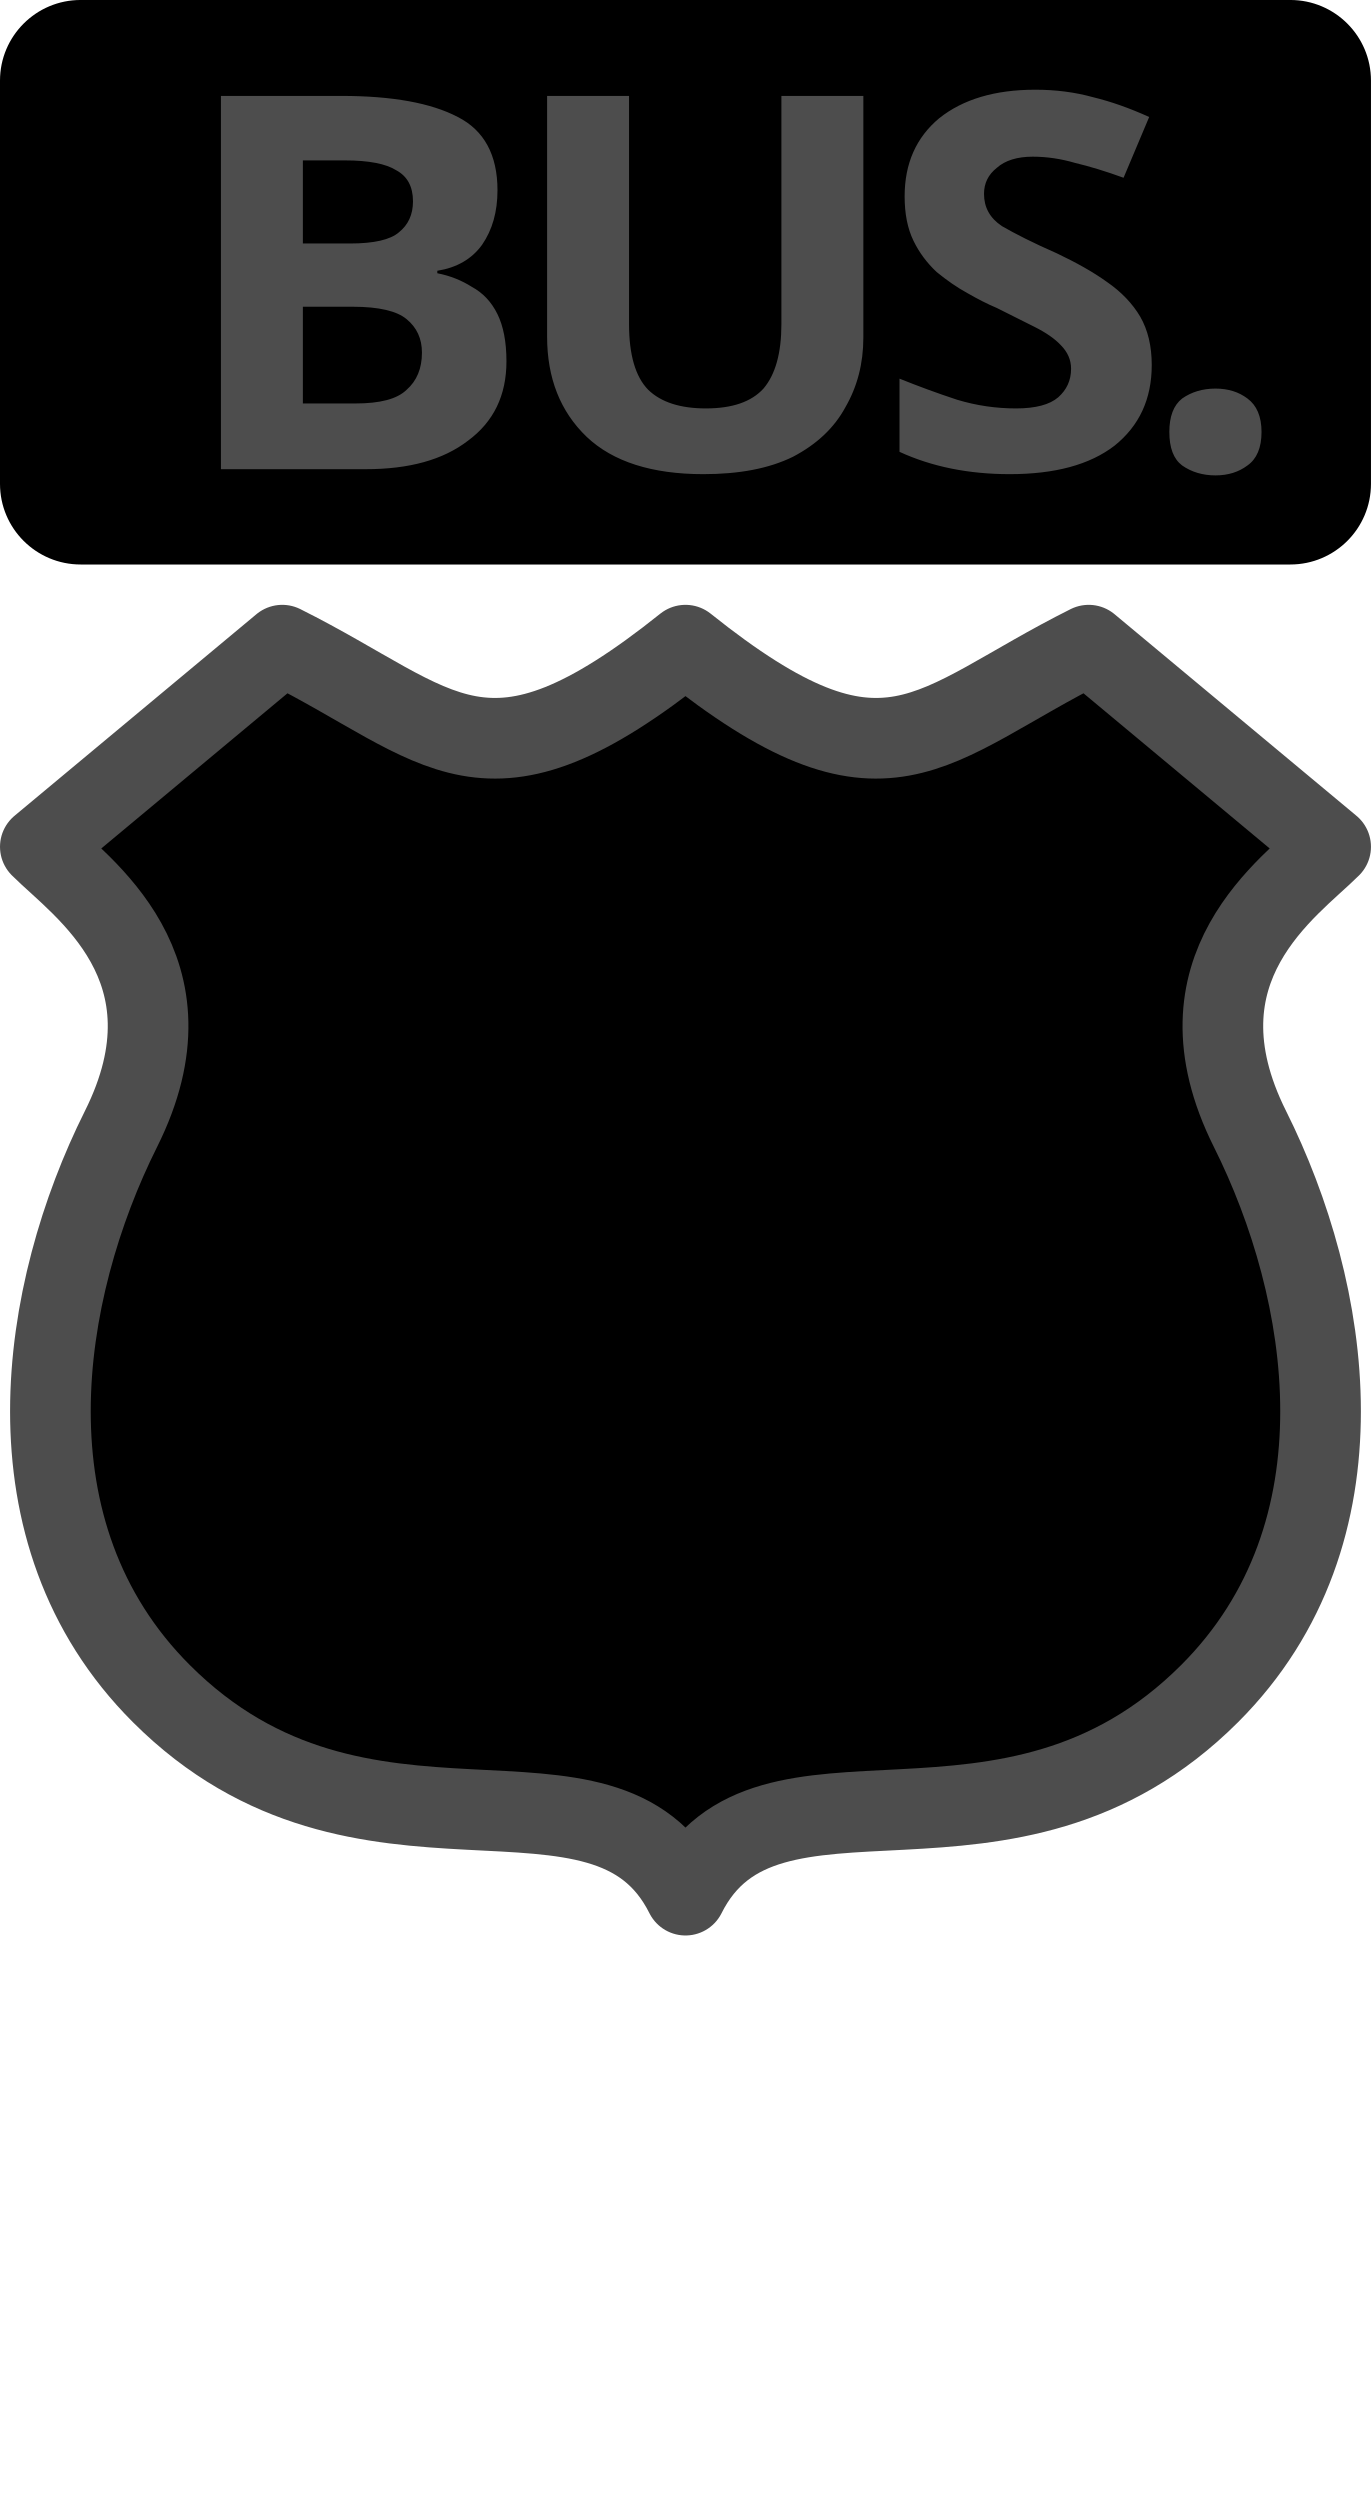
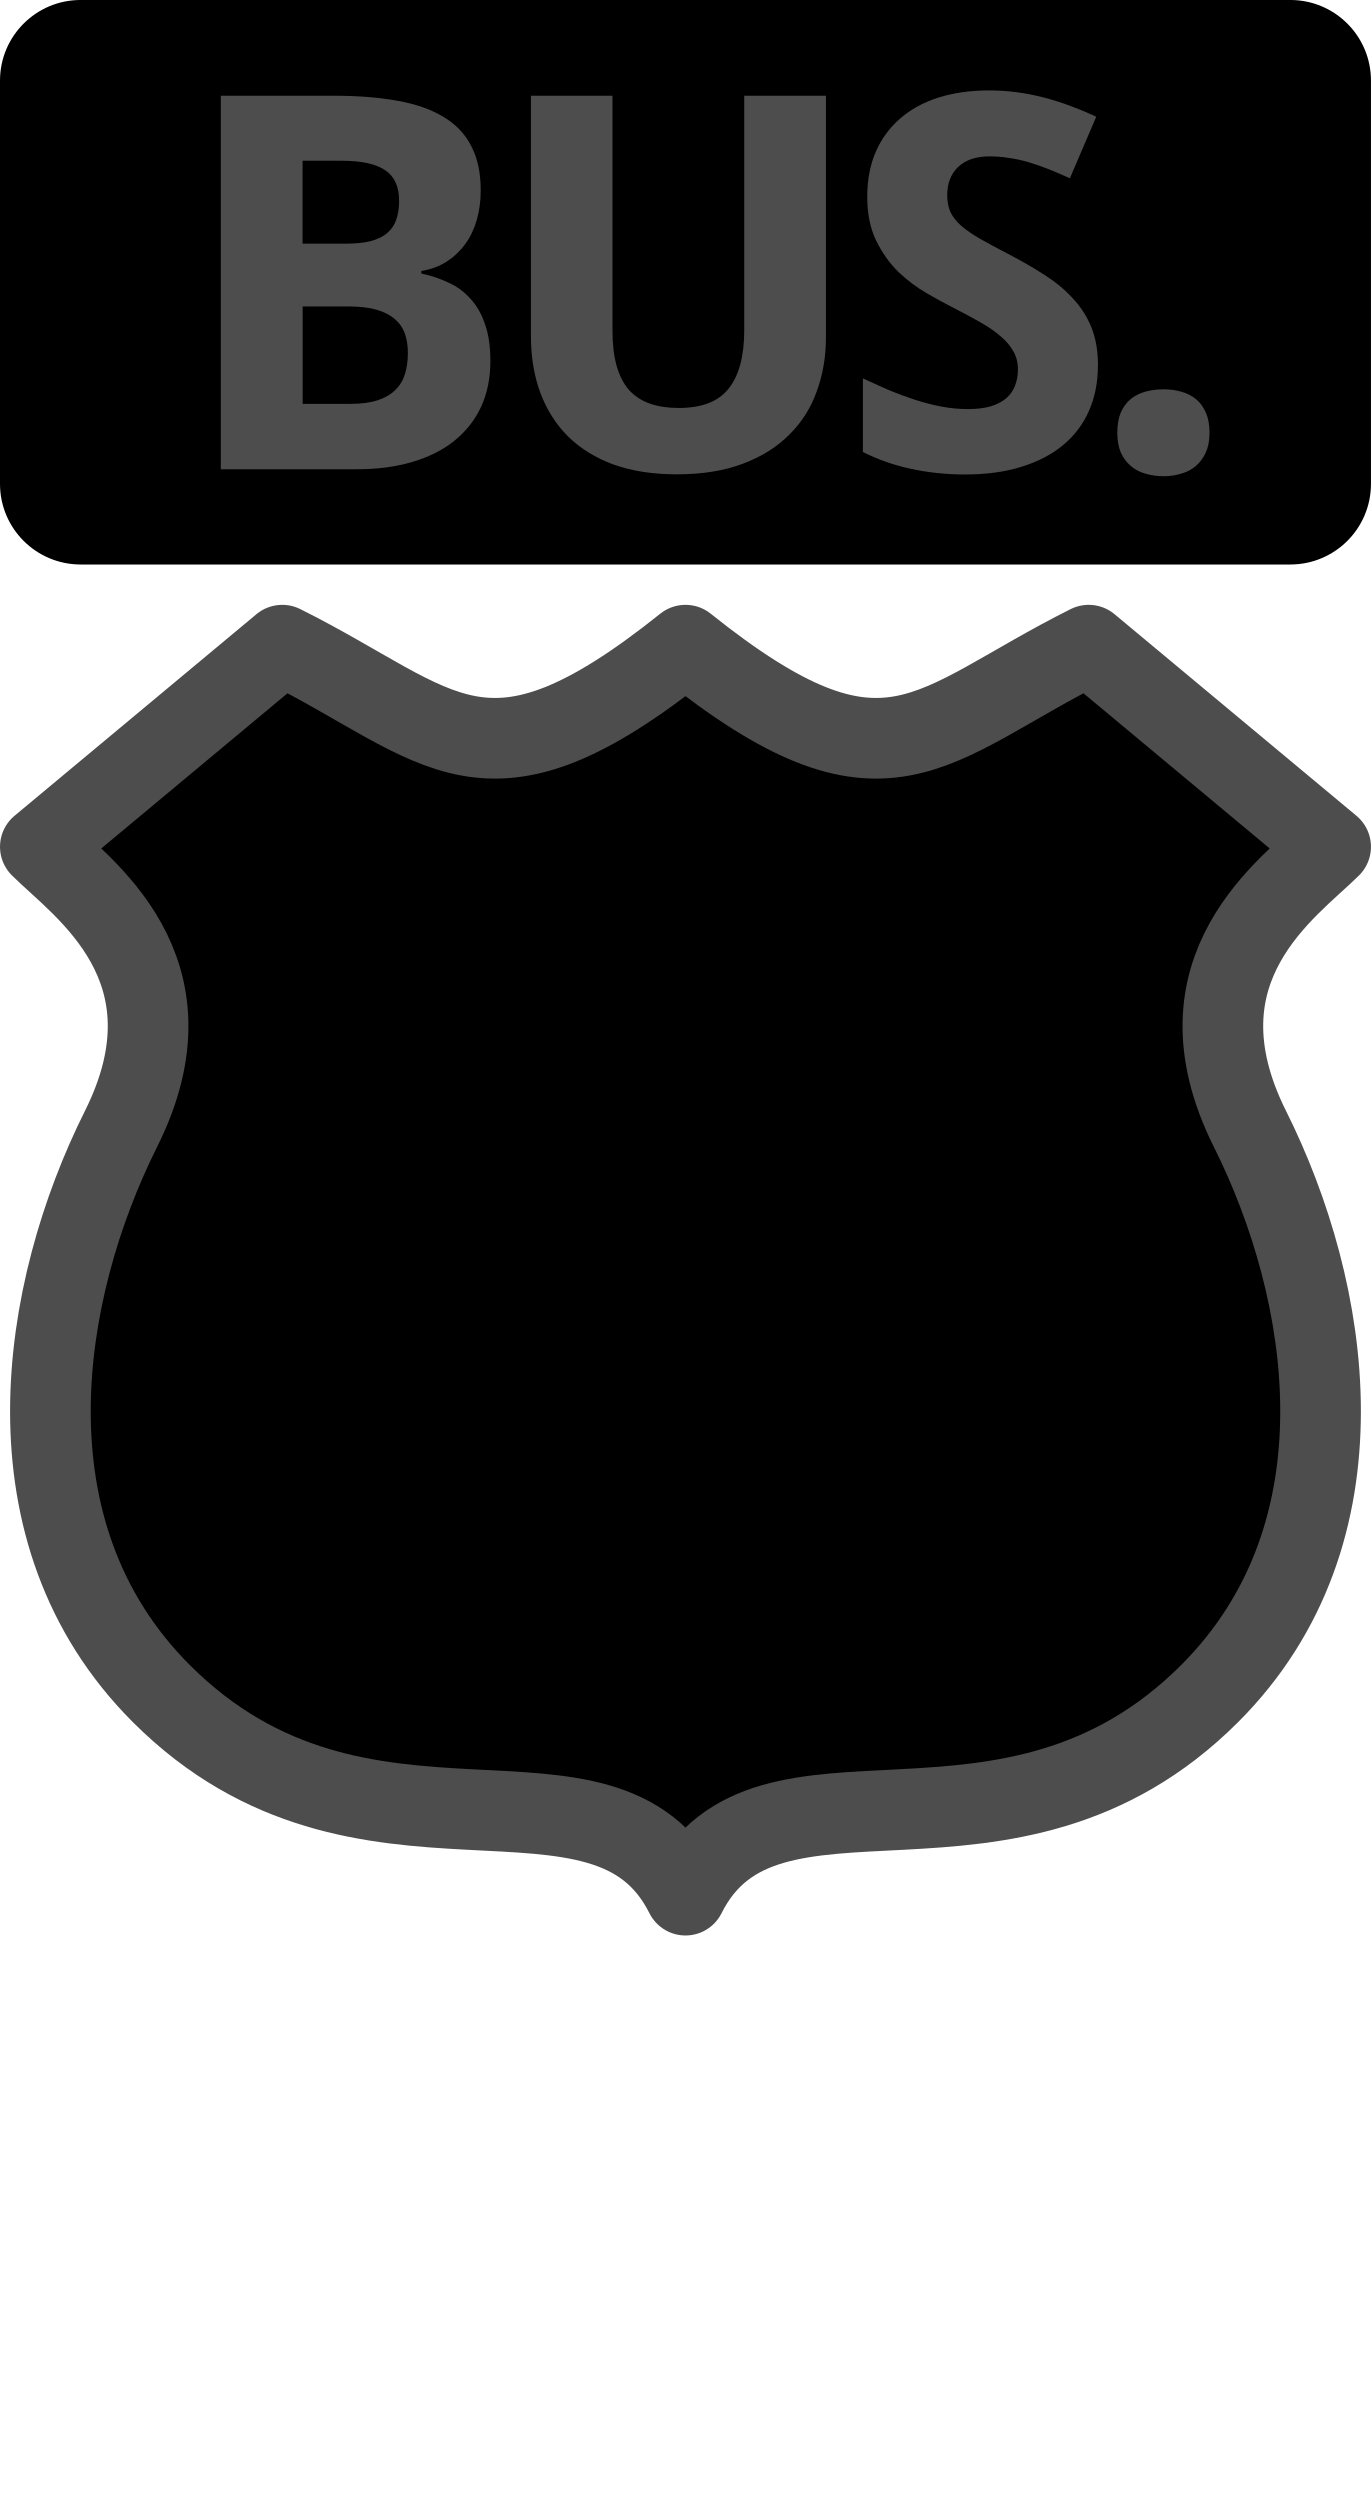
- <svg xmlns="http://www.w3.org/2000/svg" width="17" height="31" id="svg3844" version="1.1">
+ <svg xmlns="http://www.w3.org/2000/svg" version="1.1" id="svg3844" height="31" width="17">
  <defs id="defs3846" />
-   <g id="layer1" transform="translate(-301,-894.3622)">
-     <path style="color:#000000;display:inline;overflow:visible;visibility:visible;opacity:1;fill:#000000;fill-opacity:1;fill-rule:evenodd;stroke:#4d4d4d;stroke-width:1;stroke-linecap:round;stroke-linejoin:round;marker:none;enable-background:accumulate" clip-path="none" d="m 3.5,1 -3,2.5 C 1,4 2.5,5 1.5,7 0.5,9 0,12 2,14 c 2.5,2.5 5.5,0.5 6.5,2.5 1,-2 4,0 6.5,-2.5 2,-2 1.5,-5 0.5,-7 -1,-2 0.5,-3 1,-3.5 L 13.5,1 c -2,1 -2.5,2 -5,0 -2.5,2 -3,1 -5,0 z" transform="translate(301,901.3622)" id="path3799" />
-     <rect style="color:#000000;display:inline;overflow:visible;visibility:visible;opacity:0;fill:#000000;fill-opacity:1;fill-rule:nonzero;stroke:none;stroke-width:1;marker:none;enable-background:accumulate" id="rect3803" width="17" height="31" x="301" y="894.362" />
-     <rect style="color:#000000;clip-rule:nonzero;display:inline;overflow:visible;visibility:visible;opacity:1;isolation:auto;mix-blend-mode:normal;color-interpolation:sRGB;color-interpolation-filters:linearRGB;solid-color:#000000;solid-opacity:1;fill:#000000;fill-opacity:1;fill-rule:evenodd;stroke:none;stroke-width:1;stroke-linecap:round;stroke-linejoin:round;stroke-miterlimit:4;stroke-dasharray:none;stroke-dashoffset:0;stroke-opacity:1;marker:none;color-rendering:auto;image-rendering:auto;shape-rendering:auto;text-rendering:auto;enable-background:accumulate" id="rect4807" width="17" height="7" x="301" y="894.362" rx="1" ry="1" />
-     <text transform="scale(1.016077,0.9841774)" id="text4841" y="914.654" x="298.341" style="font-style:normal;font-variant:normal;font-weight:normal;font-stretch:normal;font-size:35.162px;line-height:125%;font-family:'DejaVu Sans';-inkscape-font-specification:'DejaVu Sans';letter-spacing:0px;word-spacing:0px;fill:#4d4d4d;fill-opacity:1;stroke:none;stroke-width:1px;stroke-linecap:butt;stroke-linejoin:miter;stroke-opacity:1" xml:space="preserve">
-       <tspan style="font-style:normal;font-variant:normal;font-weight:bold;font-stretch:normal;font-size:6.593px;font-family:'Droid Sans';-inkscape-font-specification:'Droid Sans Bold';letter-spacing:-0.419px;fill:#4d4d4d;fill-opacity:1" y="914.654" x="298.341" id="tspan4843">BUS.</tspan>
-     </text>
+   <g transform="translate(-301,-894.3622)" id="layer1">
+     <path id="path3799" transform="translate(301,901.3622)" d="m 3.5,1 -3,2.5 C 1,4 2.5,5 1.5,7 0.5,9 0,12 2,14 c 2.5,2.5 5.5,0.5 6.5,2.5 1,-2 4,0 6.5,-2.5 2,-2 1.5,-5 0.5,-7 -1,-2 0.5,-3 1,-3.5 L 13.5,1 c -2,1 -2.5,2 -5,0 -2.5,2 -3,1 -5,0 z" clip-path="none" style="color:#000000;display:inline;overflow:visible;visibility:visible;opacity:1;fill:#000000;fill-opacity:1;fill-rule:evenodd;stroke:#4d4d4d;stroke-width:1;stroke-linecap:round;stroke-linejoin:round;marker:none;enable-background:accumulate" />
+     <rect y="894.362" x="301" height="31" width="17" id="rect3803" style="color:#000000;display:inline;overflow:visible;visibility:visible;opacity:0;fill:#000000;fill-opacity:1;fill-rule:nonzero;stroke:none;stroke-width:1;marker:none;enable-background:accumulate" />
+     <rect ry="1" rx="1" y="894.362" x="301" height="7" width="17" id="rect4807" style="color:#000000;clip-rule:nonzero;display:inline;overflow:visible;visibility:visible;opacity:1;isolation:auto;mix-blend-mode:normal;color-interpolation:sRGB;color-interpolation-filters:linearRGB;solid-color:#000000;solid-opacity:1;fill:#000000;fill-opacity:1;fill-rule:evenodd;stroke:none;stroke-width:1;stroke-linecap:round;stroke-linejoin:round;stroke-miterlimit:4;stroke-dasharray:none;stroke-dashoffset:0;stroke-opacity:1;marker:none;color-rendering:auto;image-rendering:auto;shape-rendering:auto;text-rendering:auto;enable-background:accumulate" />
+     <g id="text4841" style="font-style:normal;font-variant:normal;font-weight:normal;font-stretch:normal;font-size:35.162px;line-height:125%;font-family:'DejaVu Sans';-inkscape-font-specification:'DejaVu Sans';letter-spacing:0px;word-spacing:0px;fill:#4d4d4d;fill-opacity:1;stroke:none;stroke-width:1px;stroke-linecap:butt;stroke-linejoin:miter;stroke-opacity:1" transform="scale(1.016077,0.9841774)">
+       <path id="path9065" style="font-style:normal;font-variant:normal;font-weight:bold;font-stretch:normal;font-size:6.593px;font-family:'Droid Sans';-inkscape-font-specification:'Droid Sans Bold';letter-spacing:-0.419px;fill:#4d4d4d;fill-opacity:1" d="m 298.933,909.947 1.378,0 q 0.444,0 0.779,0.064 0.335,0.061 0.56,0.203 0.225,0.138 0.338,0.367 0.116,0.225 0.116,0.557 0,0.2 -0.048,0.373 -0.048,0.174 -0.142,0.306 -0.093,0.132 -0.229,0.222 -0.132,0.087 -0.306,0.116 l 0,0.032 q 0.177,0.039 0.328,0.113 0.155,0.071 0.267,0.2 0.116,0.126 0.18,0.319 0.068,0.193 0.068,0.47 0,0.322 -0.113,0.576 -0.113,0.251 -0.325,0.428 -0.209,0.174 -0.512,0.267 -0.299,0.093 -0.679,0.093 l -1.661,0 0,-4.706 z m 0.998,1.864 0.518,0 q 0.187,0 0.312,-0.032 0.126,-0.035 0.203,-0.103 0.077,-0.068 0.109,-0.167 0.035,-0.103 0.035,-0.238 0,-0.27 -0.171,-0.386 -0.167,-0.119 -0.534,-0.119 l -0.473,0 0,1.046 z m 0,0.792 0,1.226 0.586,0 q 0.196,0 0.328,-0.045 0.135,-0.045 0.216,-0.129 0.084,-0.084 0.119,-0.203 0.035,-0.119 0.035,-0.264 0,-0.132 -0.035,-0.238 -0.035,-0.109 -0.122,-0.187 -0.084,-0.077 -0.222,-0.119 -0.138,-0.042 -0.344,-0.042 l -0.56,0 z" />
+       <path id="path9067" style="font-style:normal;font-variant:normal;font-weight:bold;font-stretch:normal;font-size:6.593px;font-family:'Droid Sans';-inkscape-font-specification:'Droid Sans Bold';letter-spacing:-0.419px;fill:#4d4d4d;fill-opacity:1" d="m 306.317,909.947 0,3.045 q 0,0.367 -0.113,0.682 -0.109,0.315 -0.338,0.547 -0.225,0.232 -0.567,0.364 -0.341,0.132 -0.802,0.132 -0.435,0 -0.769,-0.122 -0.332,-0.126 -0.557,-0.354 -0.222,-0.229 -0.338,-0.547 -0.116,-0.322 -0.116,-0.715 l 0,-3.032 0.995,0 0,2.958 q 0,0.261 0.051,0.447 0.051,0.183 0.151,0.303 0.103,0.116 0.254,0.171 0.151,0.055 0.354,0.055 0.422,0 0.608,-0.245 0.19,-0.245 0.19,-0.737 l 0,-2.952 0.995,0 z" />
+       <path id="path9069" style="font-style:normal;font-variant:normal;font-weight:bold;font-stretch:normal;font-size:6.593px;font-family:'Droid Sans';-inkscape-font-specification:'Droid Sans Bold';letter-spacing:-0.419px;fill:#4d4d4d;fill-opacity:1" d="m 309.636,913.347 q 0,0.315 -0.109,0.57 -0.106,0.251 -0.315,0.431 -0.206,0.177 -0.509,0.274 -0.299,0.097 -0.689,0.097 -0.341,0 -0.66,-0.071 -0.315,-0.071 -0.586,-0.212 l 0,-0.927 q 0.155,0.074 0.312,0.145 0.158,0.068 0.319,0.122 0.164,0.055 0.325,0.087 0.164,0.032 0.325,0.032 0.164,0 0.28,-0.035 0.119,-0.039 0.19,-0.103 0.074,-0.068 0.106,-0.158 0.035,-0.093 0.035,-0.203 0,-0.132 -0.058,-0.232 -0.055,-0.103 -0.158,-0.19 -0.1,-0.09 -0.245,-0.174 -0.142,-0.084 -0.319,-0.177 -0.148,-0.077 -0.332,-0.187 -0.183,-0.109 -0.348,-0.27 -0.161,-0.164 -0.27,-0.393 -0.109,-0.232 -0.109,-0.554 0,-0.315 0.103,-0.563 0.106,-0.251 0.299,-0.422 0.193,-0.174 0.467,-0.264 0.277,-0.09 0.618,-0.09 0.171,0 0.332,0.022 0.164,0.022 0.322,0.064 0.161,0.042 0.322,0.103 0.161,0.061 0.332,0.142 l -0.322,0.776 q -0.145,-0.068 -0.27,-0.119 -0.126,-0.051 -0.245,-0.087 -0.119,-0.035 -0.235,-0.051 -0.113,-0.019 -0.229,-0.019 -0.251,0 -0.386,0.135 -0.132,0.132 -0.132,0.354 0,0.119 0.039,0.212 0.042,0.09 0.129,0.171 0.09,0.081 0.229,0.164 0.142,0.084 0.341,0.19 0.241,0.129 0.444,0.264 0.203,0.132 0.348,0.296 0.148,0.161 0.229,0.367 0.081,0.206 0.081,0.483 z" />
+       <path id="path9071" style="font-style:normal;font-variant:normal;font-weight:bold;font-stretch:normal;font-size:6.593px;font-family:'Droid Sans';-inkscape-font-specification:'Droid Sans Bold';letter-spacing:-0.419px;fill:#4d4d4d;fill-opacity:1" d="m 309.873,914.193 q 0,-0.151 0.042,-0.254 0.045,-0.106 0.122,-0.171 0.077,-0.064 0.18,-0.093 0.103,-0.029 0.222,-0.029 0.113,0 0.212,0.029 0.103,0.029 0.18,0.093 0.077,0.064 0.122,0.171 0.045,0.103 0.045,0.254 0,0.145 -0.045,0.248 -0.045,0.103 -0.122,0.171 -0.077,0.068 -0.18,0.097 -0.1,0.032 -0.212,0.032 -0.119,0 -0.222,-0.032 -0.103,-0.029 -0.18,-0.097 -0.077,-0.068 -0.122,-0.171 -0.042,-0.103 -0.042,-0.248 z" />
+     </g>
  </g>
</svg>
